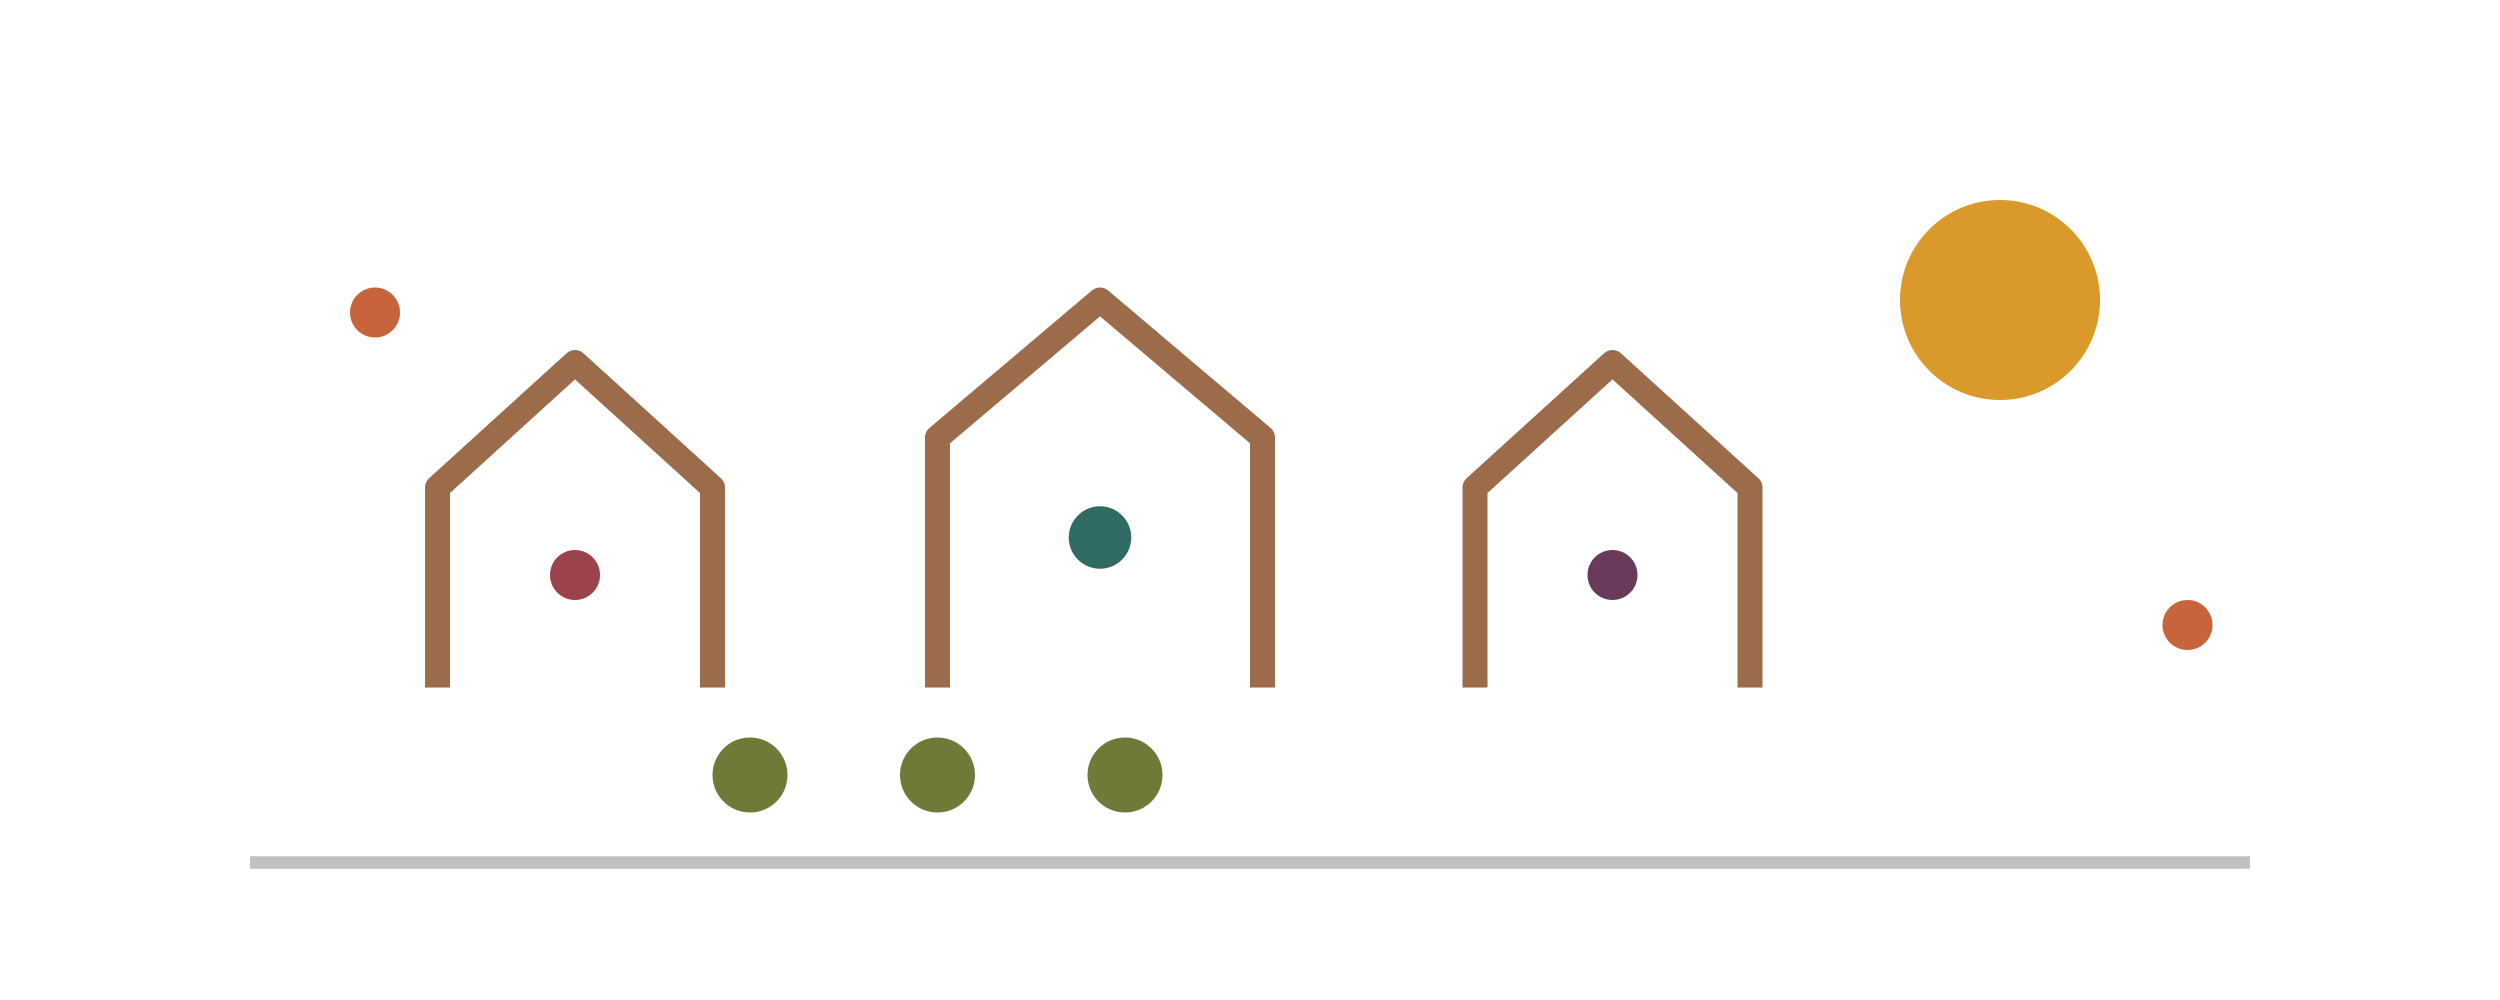
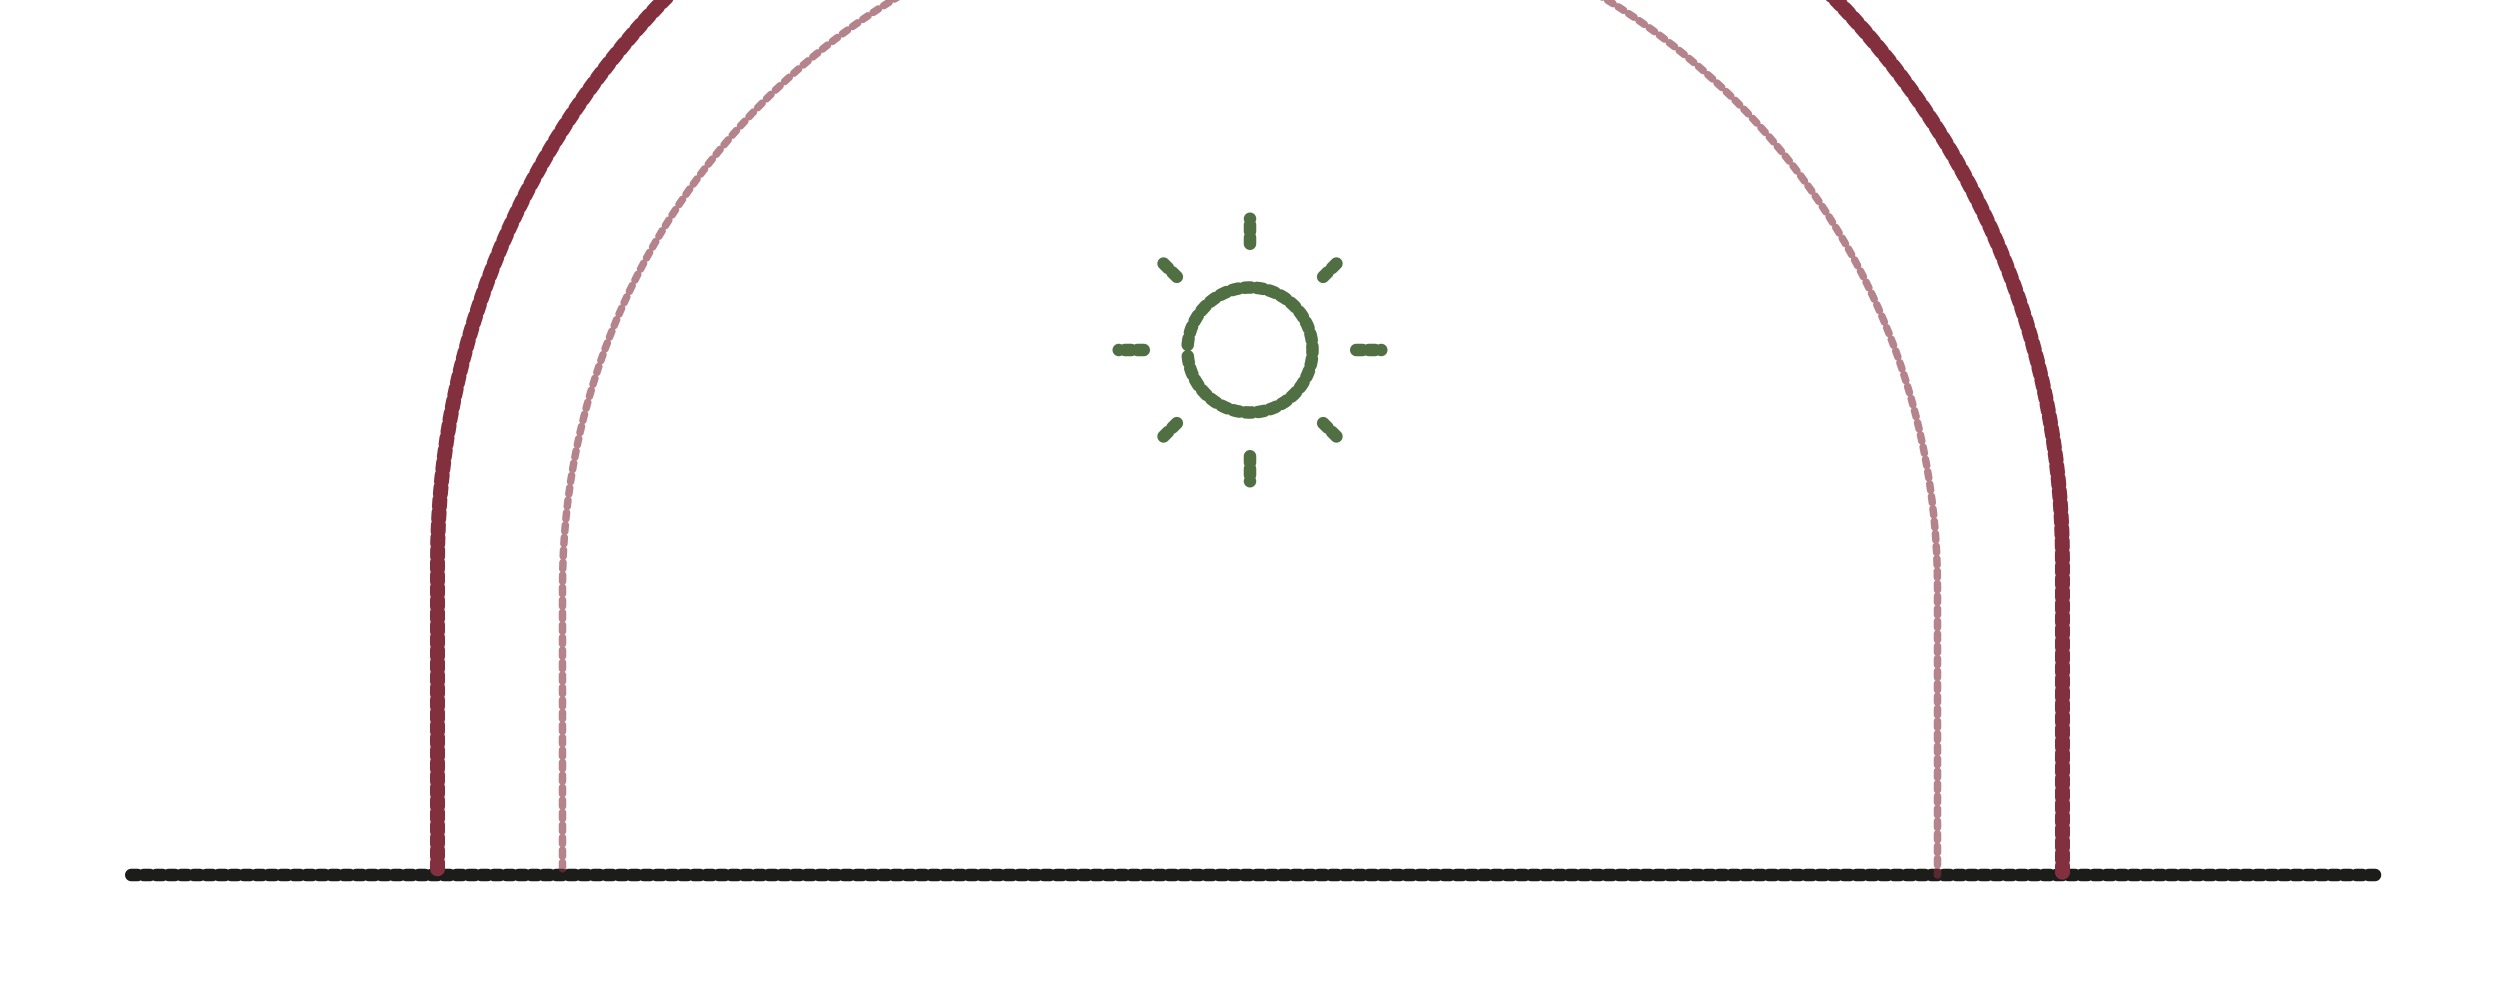
- <svg xmlns="http://www.w3.org/2000/svg" viewBox="0 0 400 160" role="img" aria-label="Community">
-   <style>.s{transform-box:fill-box;transform-origin:center;animation:s 7s ease-in-out infinite}@keyframes s{0%,100%{transform:translateY(0)}50%{transform:translateY(-5px)}}</style>
-   <circle class="s" cx="320" cy="48" r="16" fill="#d99a2b" />
-   <g fill="none" stroke="#9c6b4a" stroke-width="4" stroke-linejoin="round">
-     <path d="M70 110 V78 l22 -20 22 20 V110" />
-     <path d="M150 110 V70 l26 -22 26 22 V110" />
-     <path d="M236 110 V78 l22 -20 22 20 V110" />
+ <svg xmlns="http://www.w3.org/2000/svg" viewBox="0 0 400 160" role="img" aria-label="AC² Arcus Community">
+   <style>
+ *{stroke-linecap:round;stroke-linejoin:round}
+ .l{fill:none;stroke:#1c1c1b;stroke-width:2}
+ .w{stroke:#82303D} .g{stroke:#507044} .fw{fill:#82303D;stroke:none} .fg{fill:#507044;stroke:none}
+ .d{stroke-dasharray:1;stroke-dashoffset:1;animation:draw 1.3s cubic-bezier(.4,0,.2,1) forwards}
+ .d2{animation-delay:.35s} .d3{animation-delay:.7s} .d4{animation-delay:1.05s} .d5{animation-delay:1.4s}
+ .fi{opacity:0;animation:fade .8s ease forwards} .fi2{animation-delay:1.3s} .fi3{animation-delay:1.7s}
+ @keyframes draw{to{stroke-dashoffset:0}}
+ @keyframes fade{to{opacity:1}}
+ .p{transform-box:fill-box;transform-origin:bottom center;animation:bob 3.2s ease-in-out infinite}
+ .p2{animation-delay:-.6s}.p3{animation-delay:-1.2s}.p4{animation-delay:-1.8s}.p5{animation-delay:-2.4s}
+ @keyframes bob{0%,100%{transform:translateY(0)}50%{transform:translateY(-4px)}}
+ .sun{transform-box:fill-box;transform-origin:center;animation:sun 14s linear infinite}
+ @keyframes sun{to{transform:rotate(360deg)}}
+ @media (prefers-reduced-motion:reduce){*{animation:none!important;stroke-dashoffset:0!important;opacity:1!important}}
+ </style>
+   <path class="l d" pathLength="1" d="M20 140 h360" />
+   <path class="l d d2 w" pathLength="1" d="M70 140 v-50 a130 130 0 0 1 260 0 v50" style="stroke-width:2.4" />
+   <path class="l d d3 w" pathLength="1" d="M90 140 v-46 a110 110 0 0 1 220 0 v46" style="stroke-width:1.2;opacity:.6" />
+   <g class="sun">
+     <path class="l d d4 g" pathLength="1" d="M200 56 m-10 0 a10 10 0 1 0 20 0 a10 10 0 1 0 -20 0 M200 40 v-5 M200 72 v5 M184 56 h-5 M216 56 h5 M189 45 l-3 -3 M211 45 l3 -3 M189 67 l-3 3 M211 67 l3 3" />
  </g>
-   <g fill="#9c424c">
-     <circle cx="92" cy="92" r="4" />
+   <g class="fi fi2">
+     <g class="p">
+       <path class="l" d="M120 140 c0 -16 8 -24 16 -24 s16 8 16 24 M136 104 a7 7 0 1 1 0.1 0" />
+     </g>
+     <g class="p p2">
+       <path class="l" d="M152 140 c0 -16 8 -24 16 -24 s16 8 16 24 M168 104 a7 7 0 1 1 0.1 0" />
+     </g>
+     <g class="p p3">
+       <path class="l w" d="M184 140 c0 -18 8 -28 16 -28 s16 10 16 28 M200 100 a8 8 0 1 1 0.1 0" />
+     </g>
+     <g class="p p4">
+       <path class="l" d="M216 140 c0 -16 8 -24 16 -24 s16 8 16 24 M232 104 a7 7 0 1 1 0.1 0" />
+     </g>
+     <g class="p p5">
+       <path class="l" d="M248 140 c0 -16 8 -24 16 -24 s16 8 16 24 M264 104 a7 7 0 1 1 0.1 0" />
+     </g>
  </g>
-   <g fill="#2f6b63">
-     <circle cx="176" cy="86" r="5" />
-   </g>
-   <g fill="#6b3a5b">
-     <circle cx="258" cy="92" r="4" />
-   </g>
-   <g fill="#6f7a39">
-     <circle cx="120" cy="124" r="6" />
-     <circle cx="150" cy="124" r="6" />
-     <circle cx="180" cy="124" r="6" />
-   </g>
-   <g fill="#c8643c">
-     <circle cx="60" cy="50" r="4" />
-     <circle cx="350" cy="100" r="4" />
-   </g>
-   <path d="M40 138 H360" stroke="#3a2c23" stroke-width="2" opacity=".3" />
</svg>
